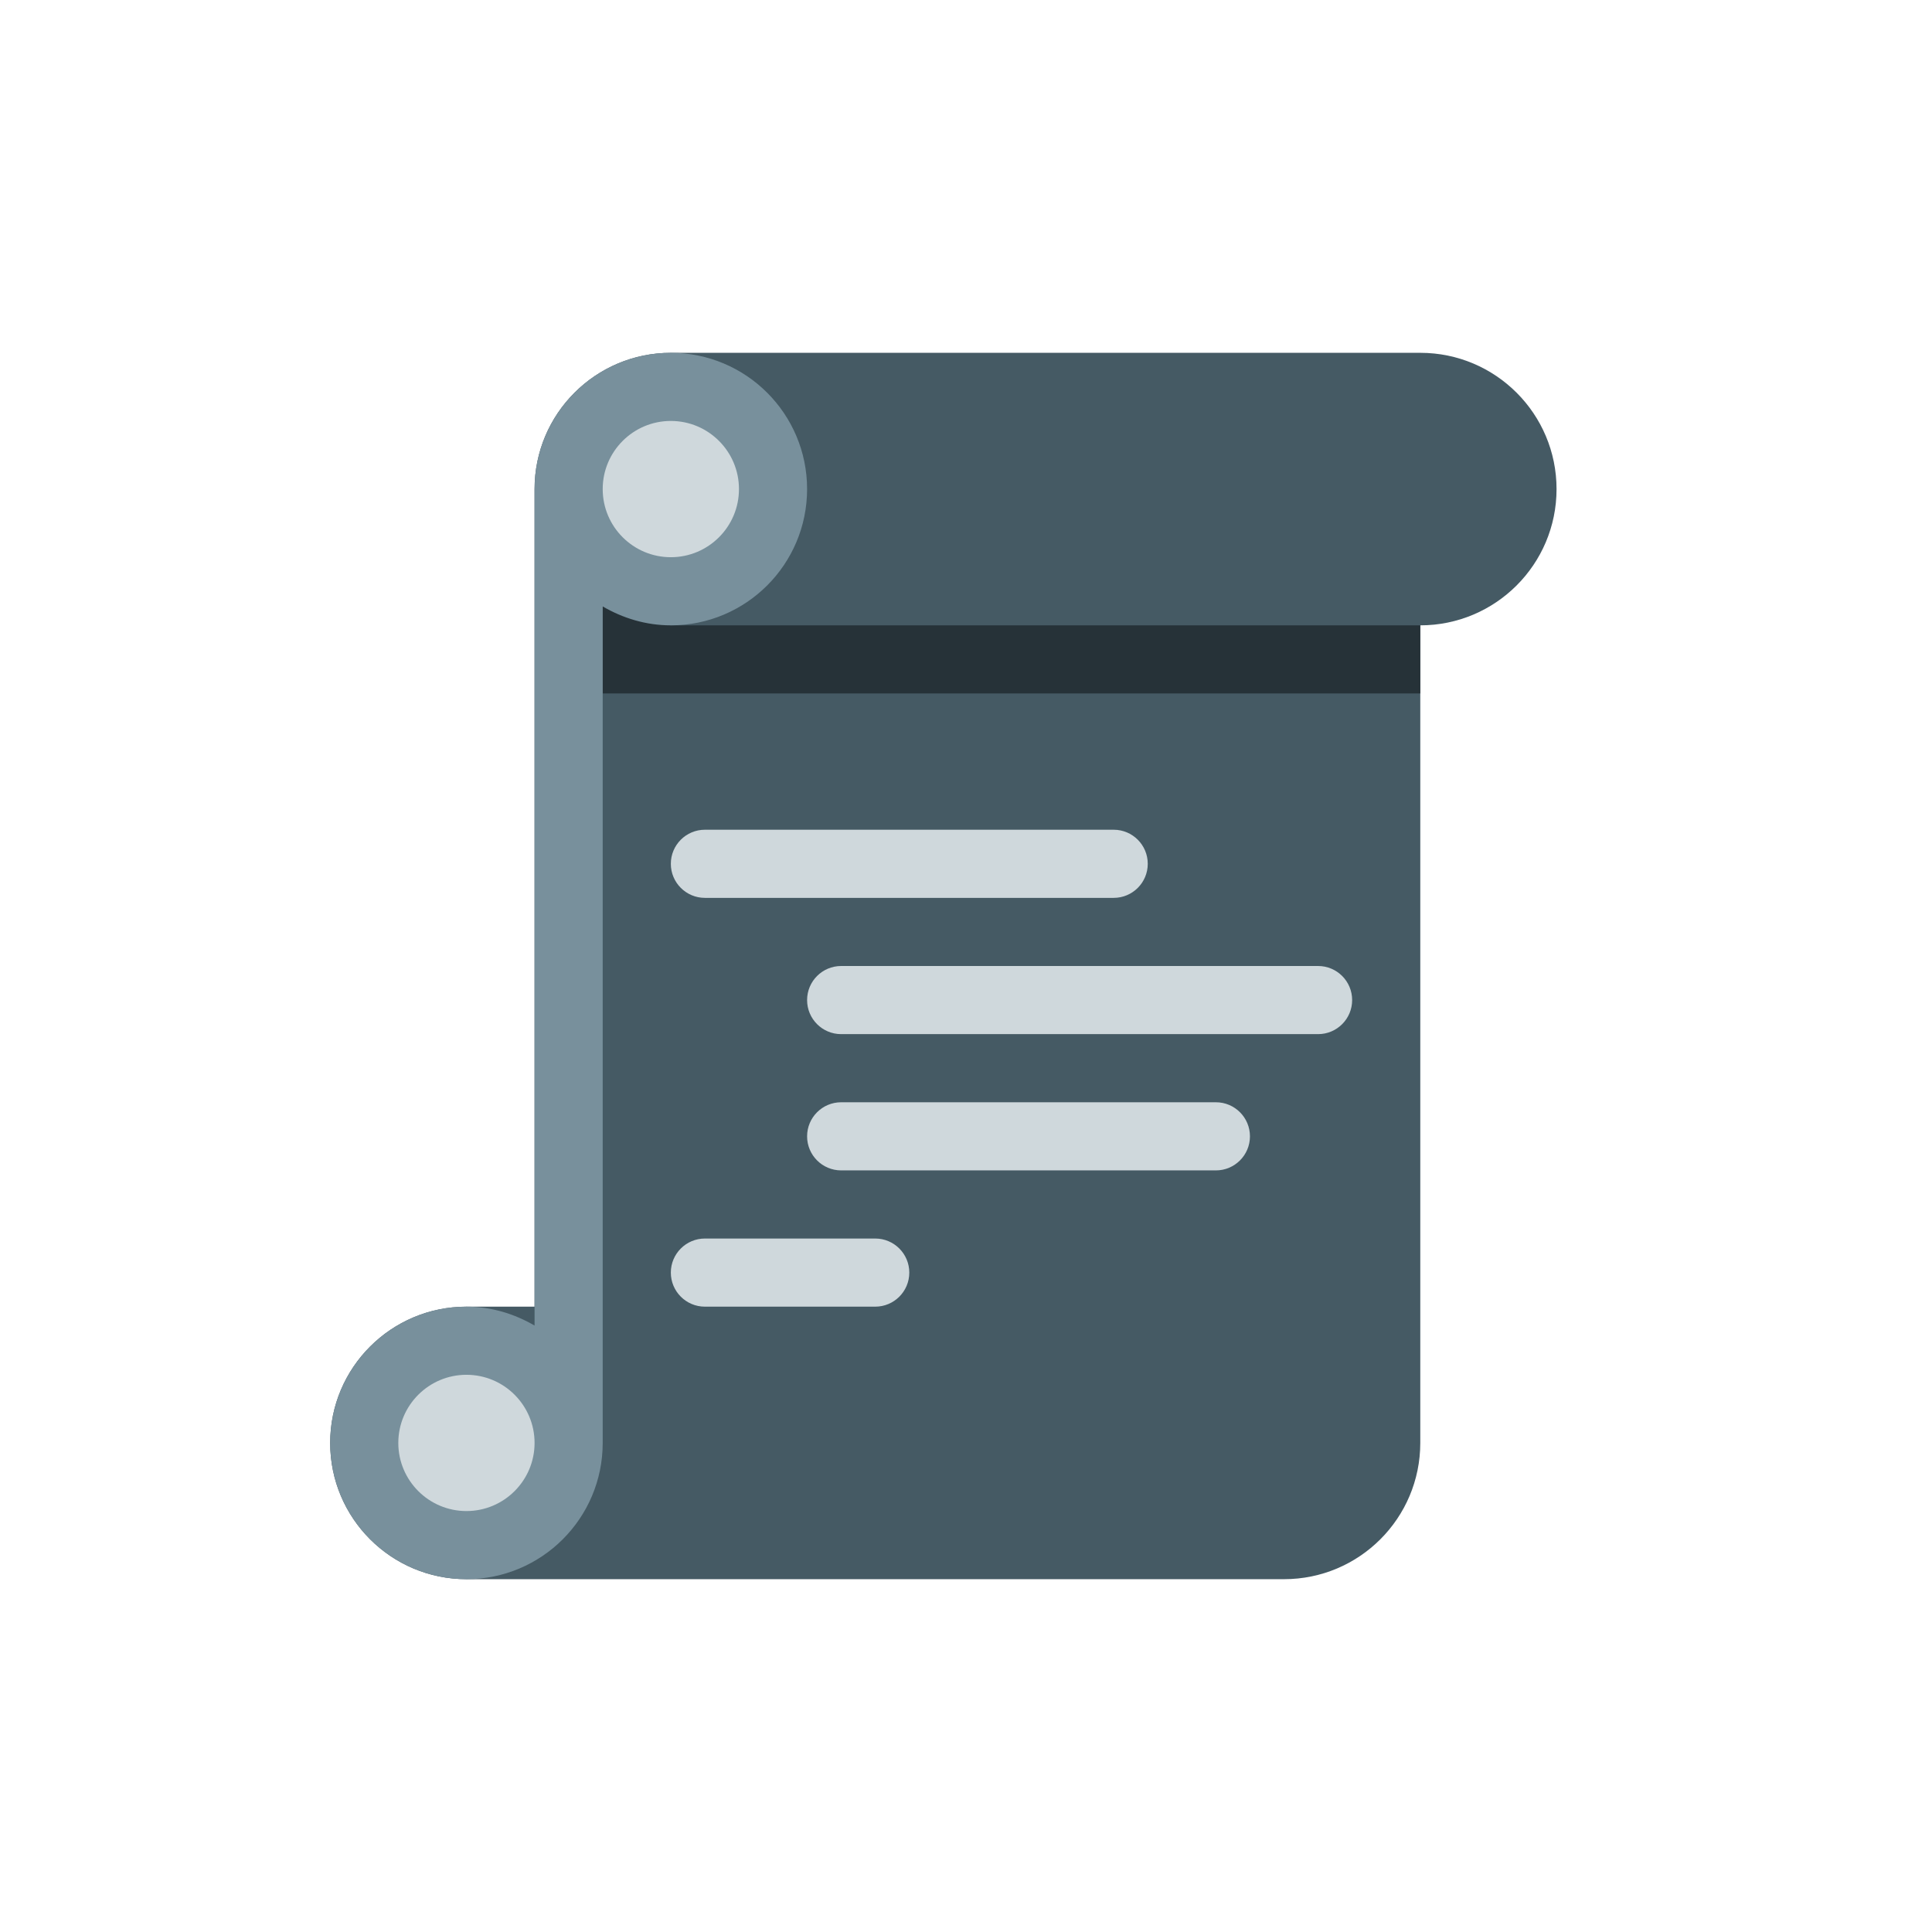
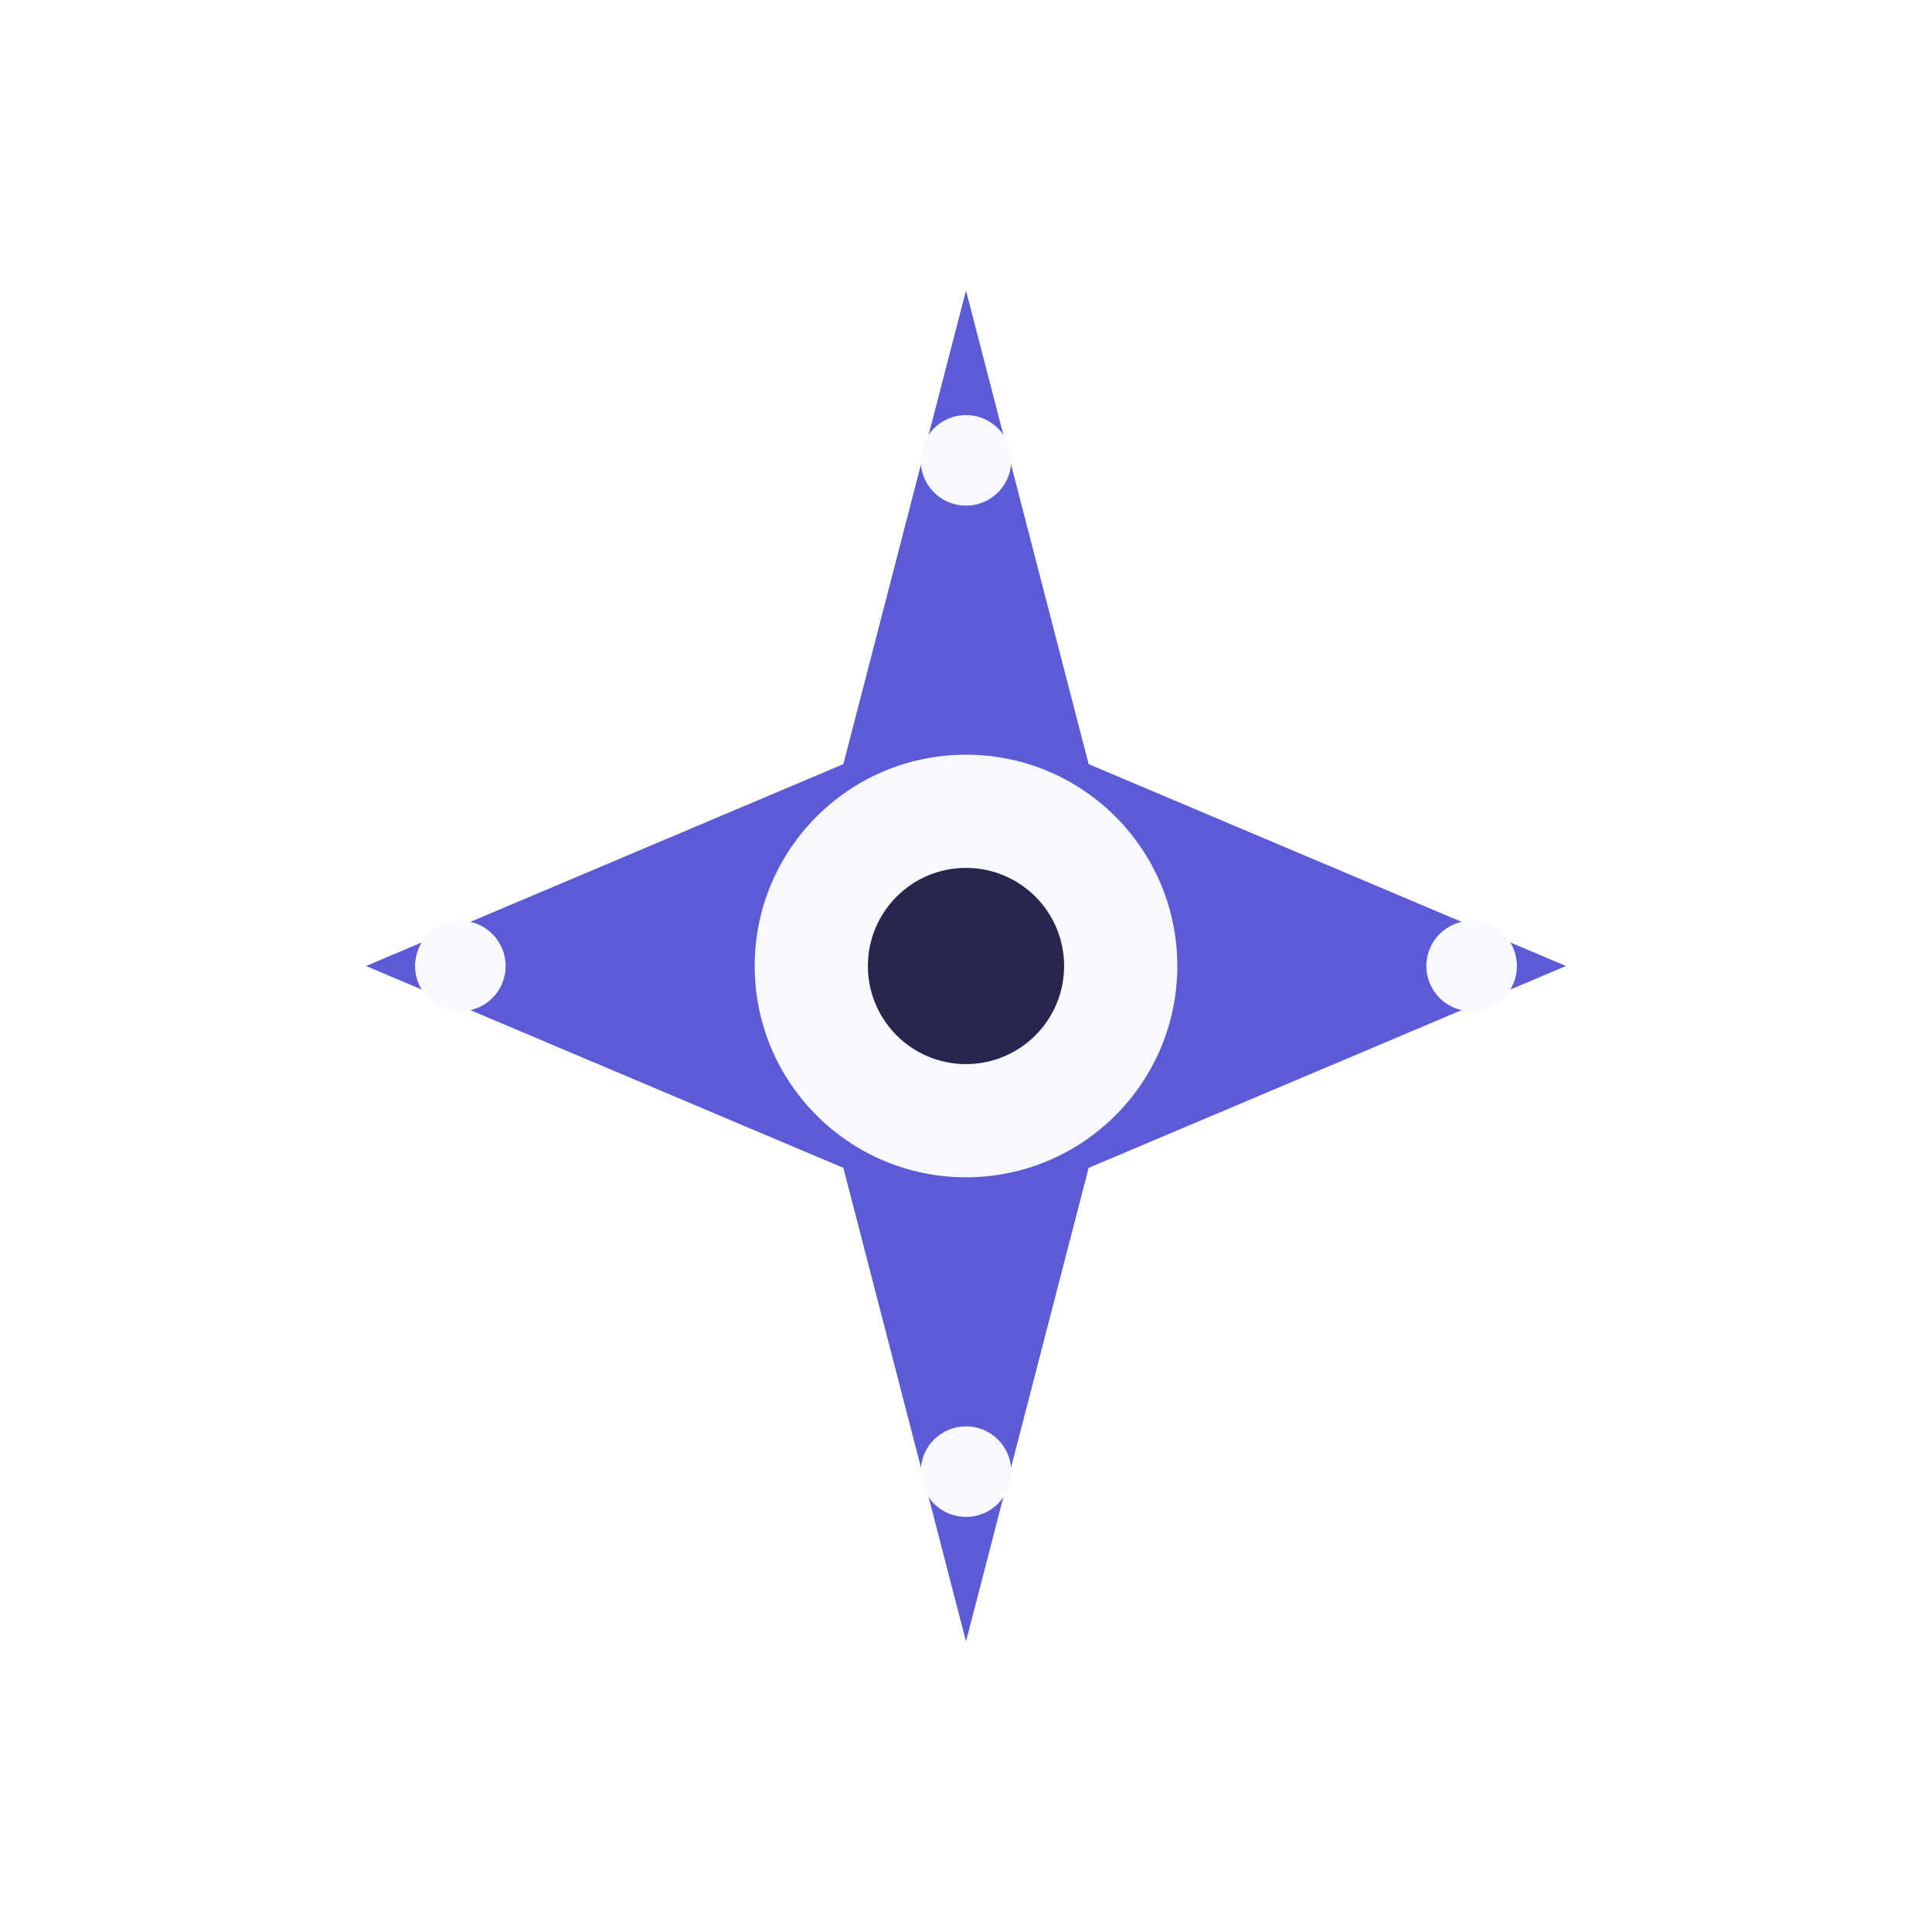
<svg xmlns="http://www.w3.org/2000/svg" width="1024" height="1024" viewBox="0 0 1024 1024">
-   <g transform="translate(175 187) scale(18.0556)">
-     <path fill="#455A64" d="M32 0H10C7.791 0 6 1.791 6 4v24H4c-2.209 0-4 1.791-4 4s1.791 4 4 4h24c2.209 0 4-1.791 4-4V8c2.209 0 4-1.791 4-4s-1.791-4-4-4z" />
-     <path fill="#263238" d="M8 10h24V8H10L8 7z" />
-     <path fill="#78909C" d="M10 0C7.791 0 6 1.791 6 4v24.555C5.41 28.211 4.732 28 4 28c-2.209 0-4 1.791-4 4s1.791 4 4 4 4-1.791 4-4V7.445C8.59 7.789 9.268 8 10 8c2.209 0 4-1.791 4-4s-1.791-4-4-4z" />
-     <g fill="#CFD8DC">
-       <path d="M12 4c0 1.104-.896 2-2 2s-2-.896-2-2 .896-2 2-2 2 .896 2 2M6 32c0 1.104-.896 2-2 2s-2-.896-2-2 .896-2 2-2 2 .896 2 2" />
-       <rect x="10" y="14" width="14" height="2" rx="1" />
-       <rect x="14" y="18" width="16" height="2" rx="1" />
-       <rect x="14" y="22" width="13" height="2" rx="1" />
-       <rect x="10" y="26" width="7" height="2" rx="1" />
-     </g>
-   </g>
+   <path fill="#5B5BD6" d="M512 154 577 405 830 512 577 619 512 870 447 619 194 512 447 405Z" />
+   <circle cx="512" cy="512" r="112" fill="#F8F8FF" />
+   <circle cx="512" cy="512" r="52" fill="#26264F" />
+   <circle cx="512" cy="244" r="24" fill="#F8F8FF" />
+   <circle cx="780" cy="512" r="24" fill="#F8F8FF" />
+   <circle cx="512" cy="780" r="24" fill="#F8F8FF" />
+   <circle cx="244" cy="512" r="24" fill="#F8F8FF" />
</svg>
